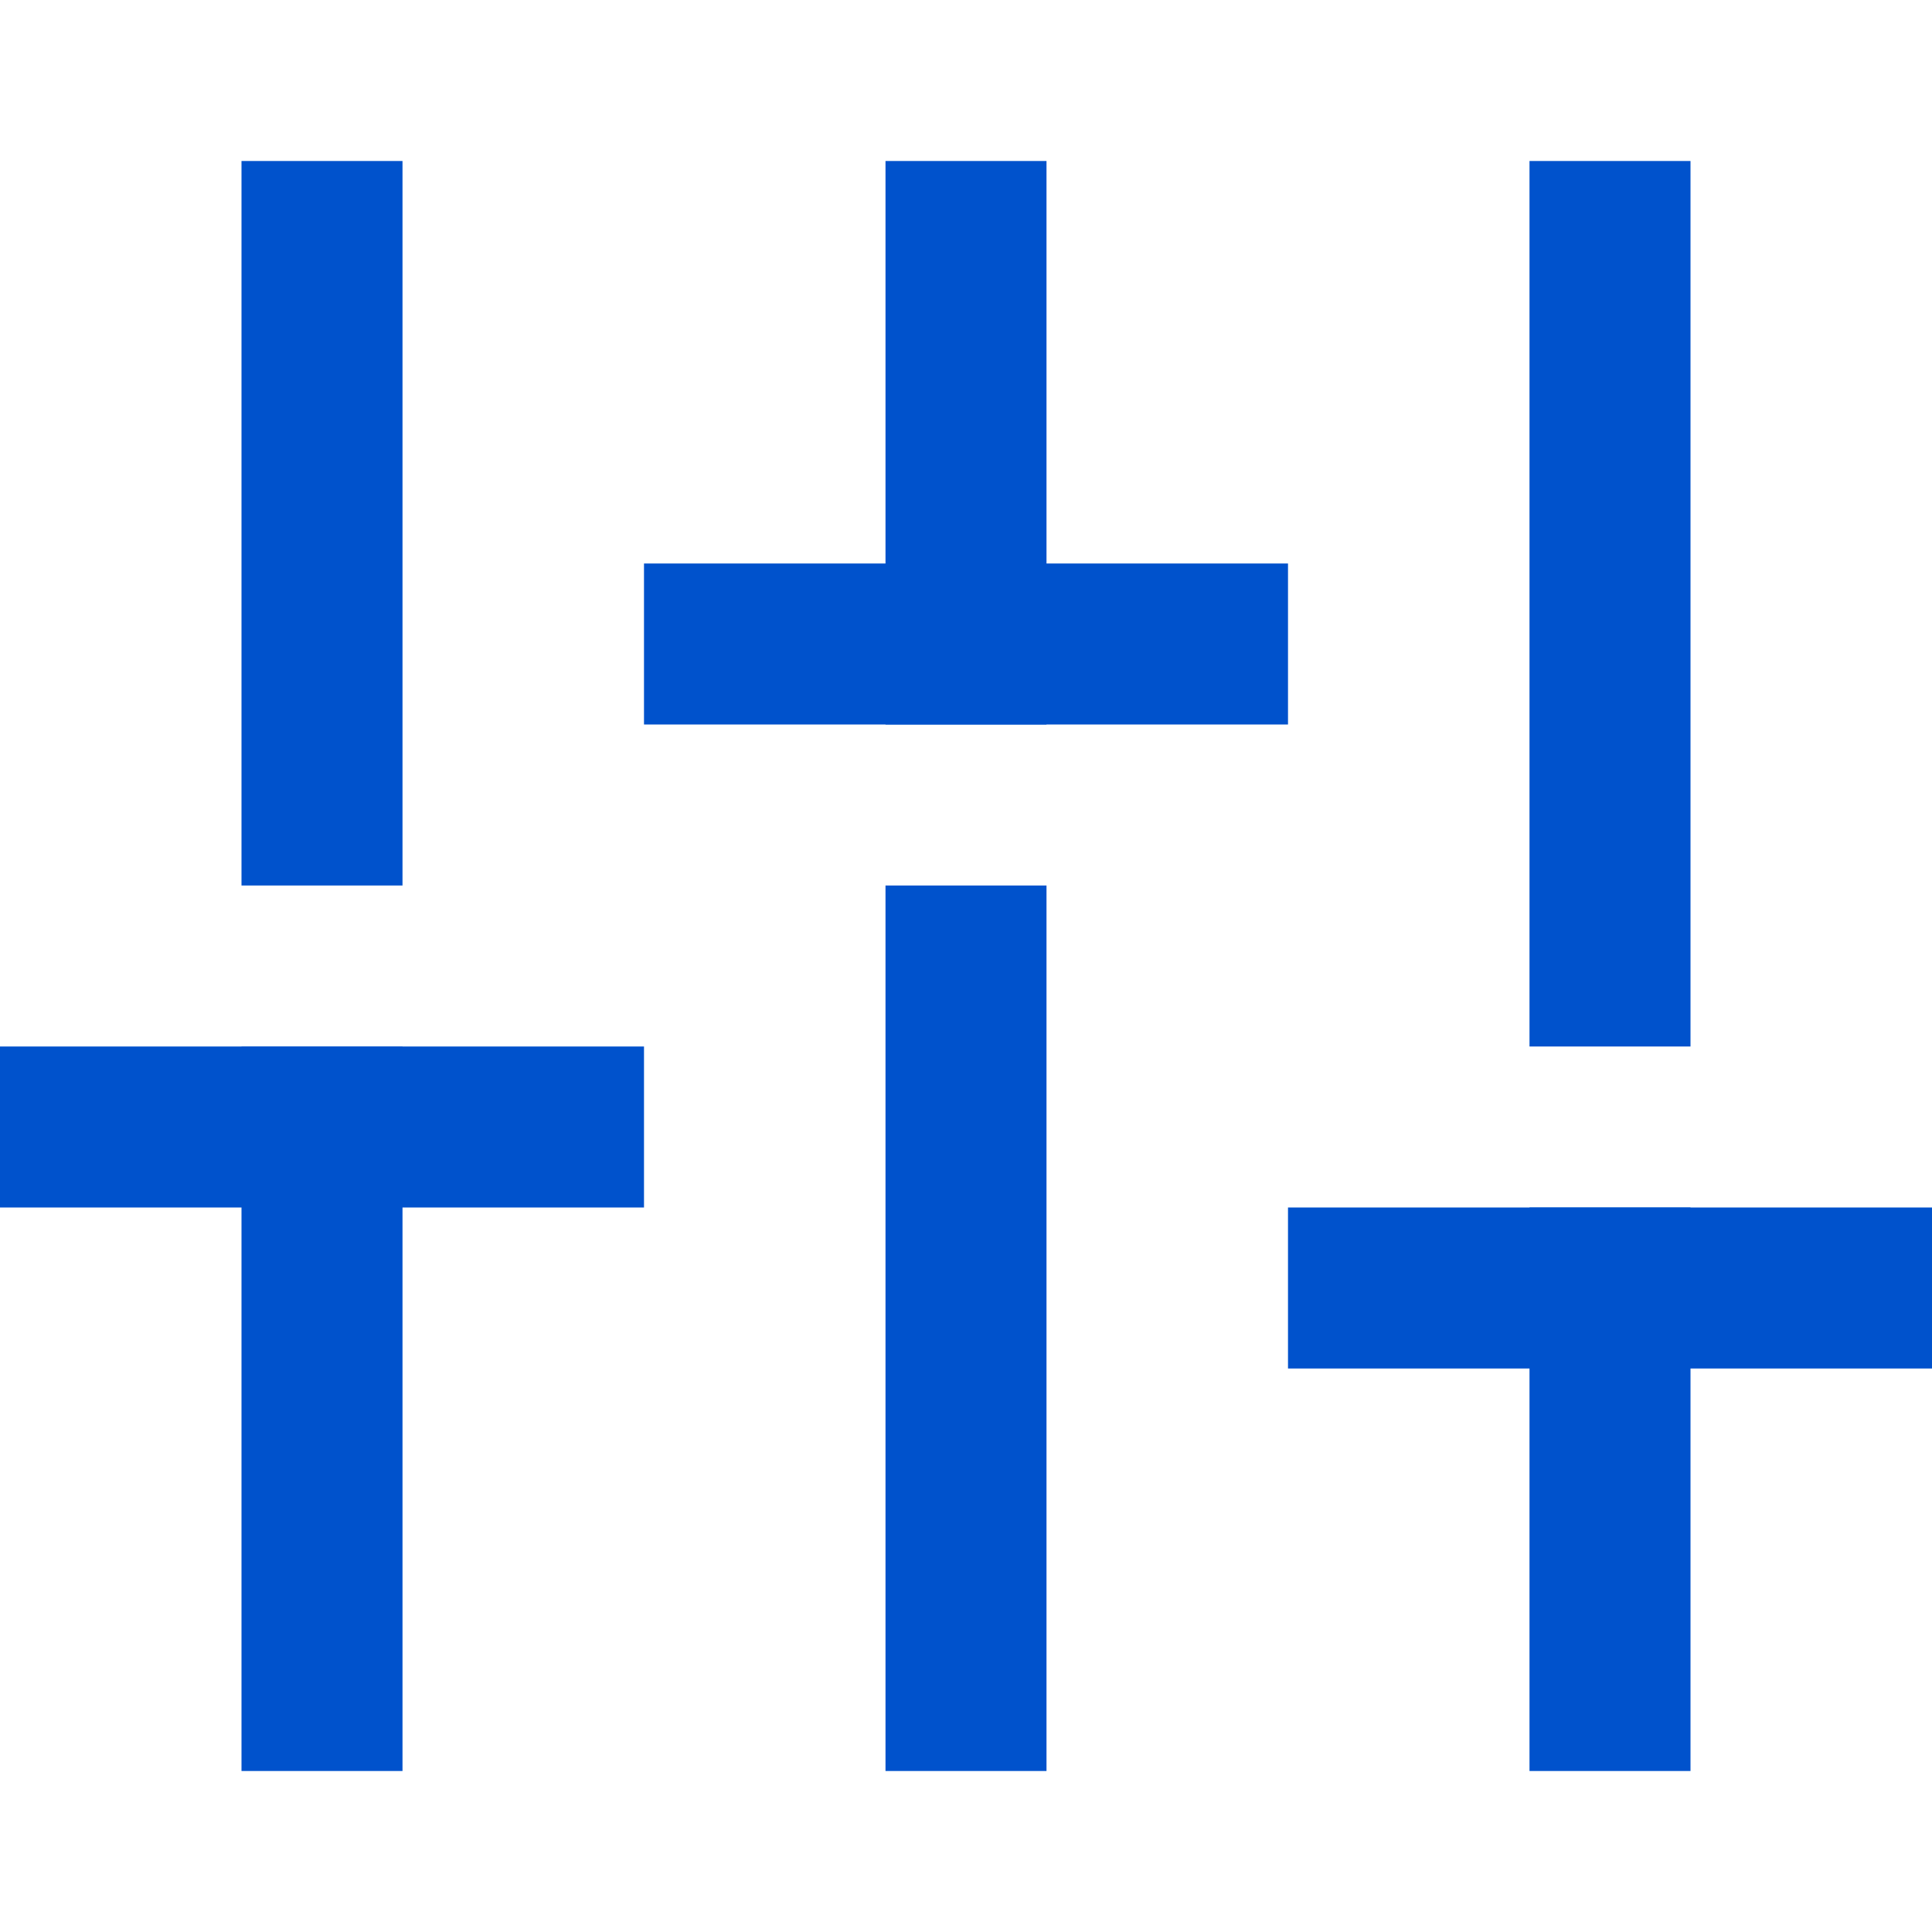
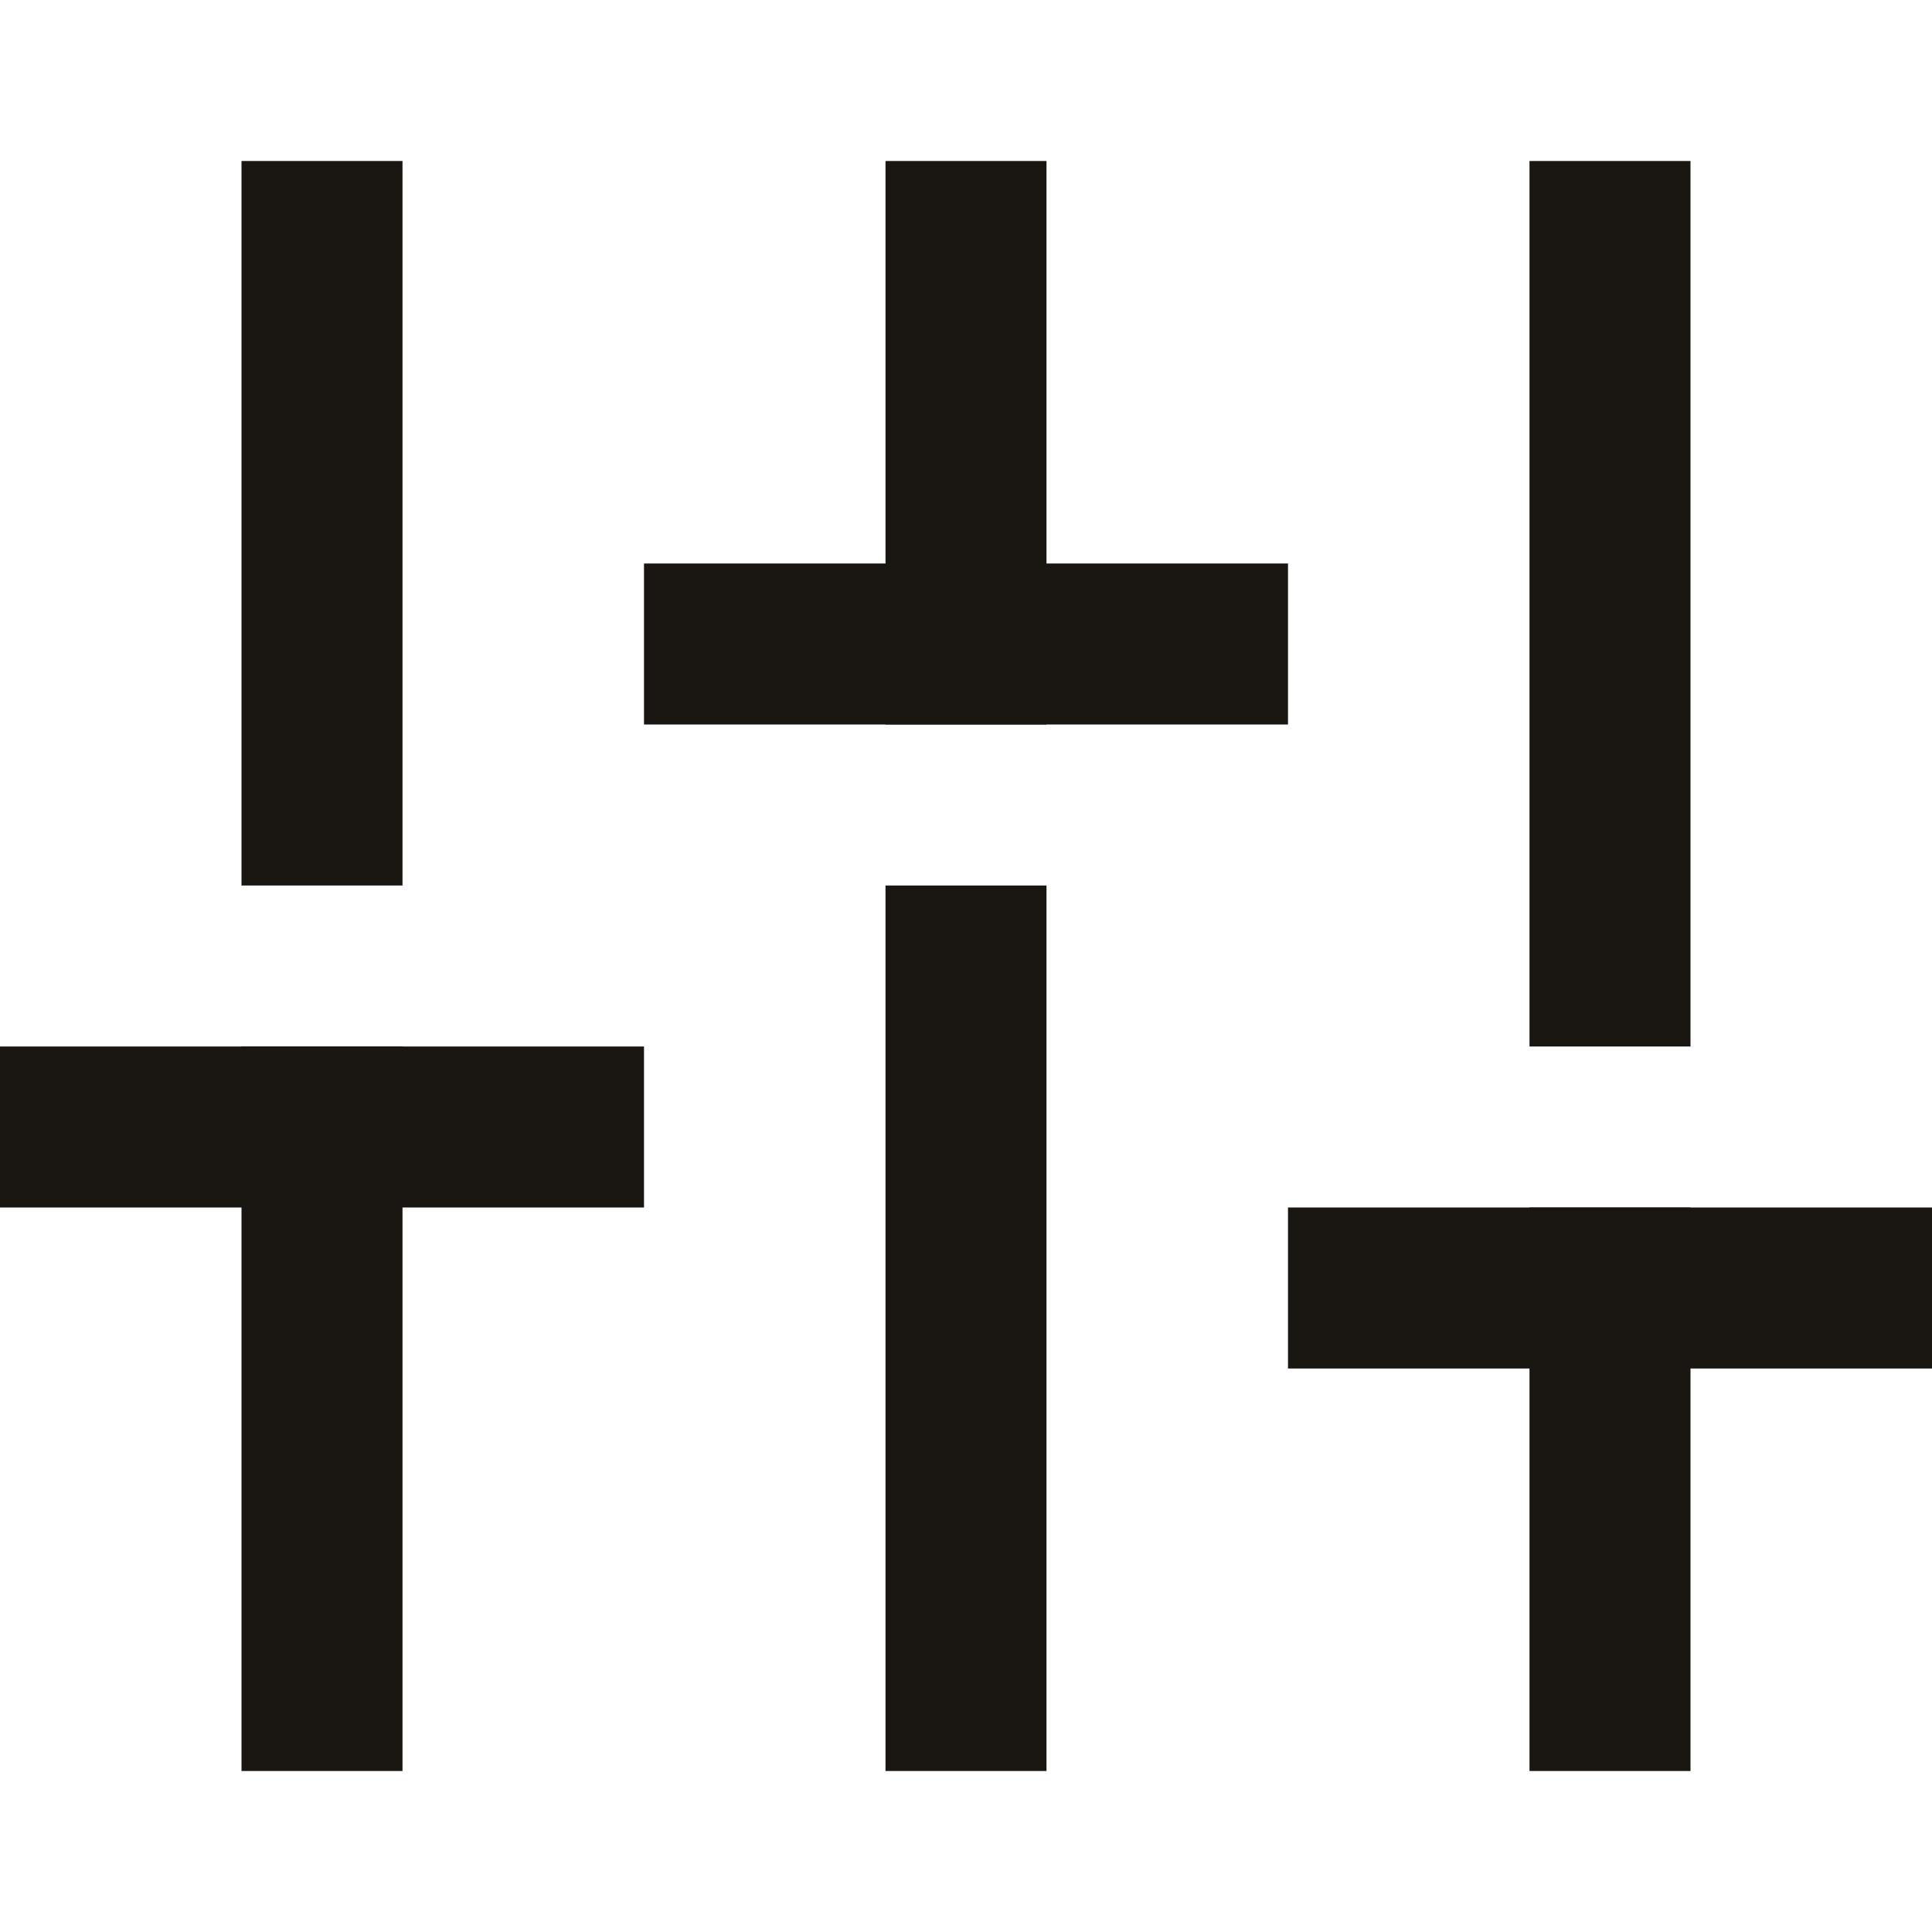
- <svg xmlns="http://www.w3.org/2000/svg" width="24" height="24" viewBox="0 0 24 24" fill="none" stroke="#0052CC" stroke-width="2" stroke-linecap="square" stroke-linejoin="arcs">
+ <svg xmlns="http://www.w3.org/2000/svg" width="24" height="24" viewBox="0 0 24 24" fill="none" stroke="#1A1612" stroke-width="2" stroke-linecap="square" stroke-linejoin="arcs">
  <line x1="4" y1="21" x2="4" y2="14" />
  <line x1="4" y1="10" x2="4" y2="3" />
  <line x1="12" y1="21" x2="12" y2="12" />
  <line x1="12" y1="8" x2="12" y2="3" />
  <line x1="20" y1="21" x2="20" y2="16" />
  <line x1="20" y1="12" x2="20" y2="3" />
  <line x1="1" y1="14" x2="7" y2="14" />
  <line x1="9" y1="8" x2="15" y2="8" />
  <line x1="17" y1="16" x2="23" y2="16" />
</svg>
